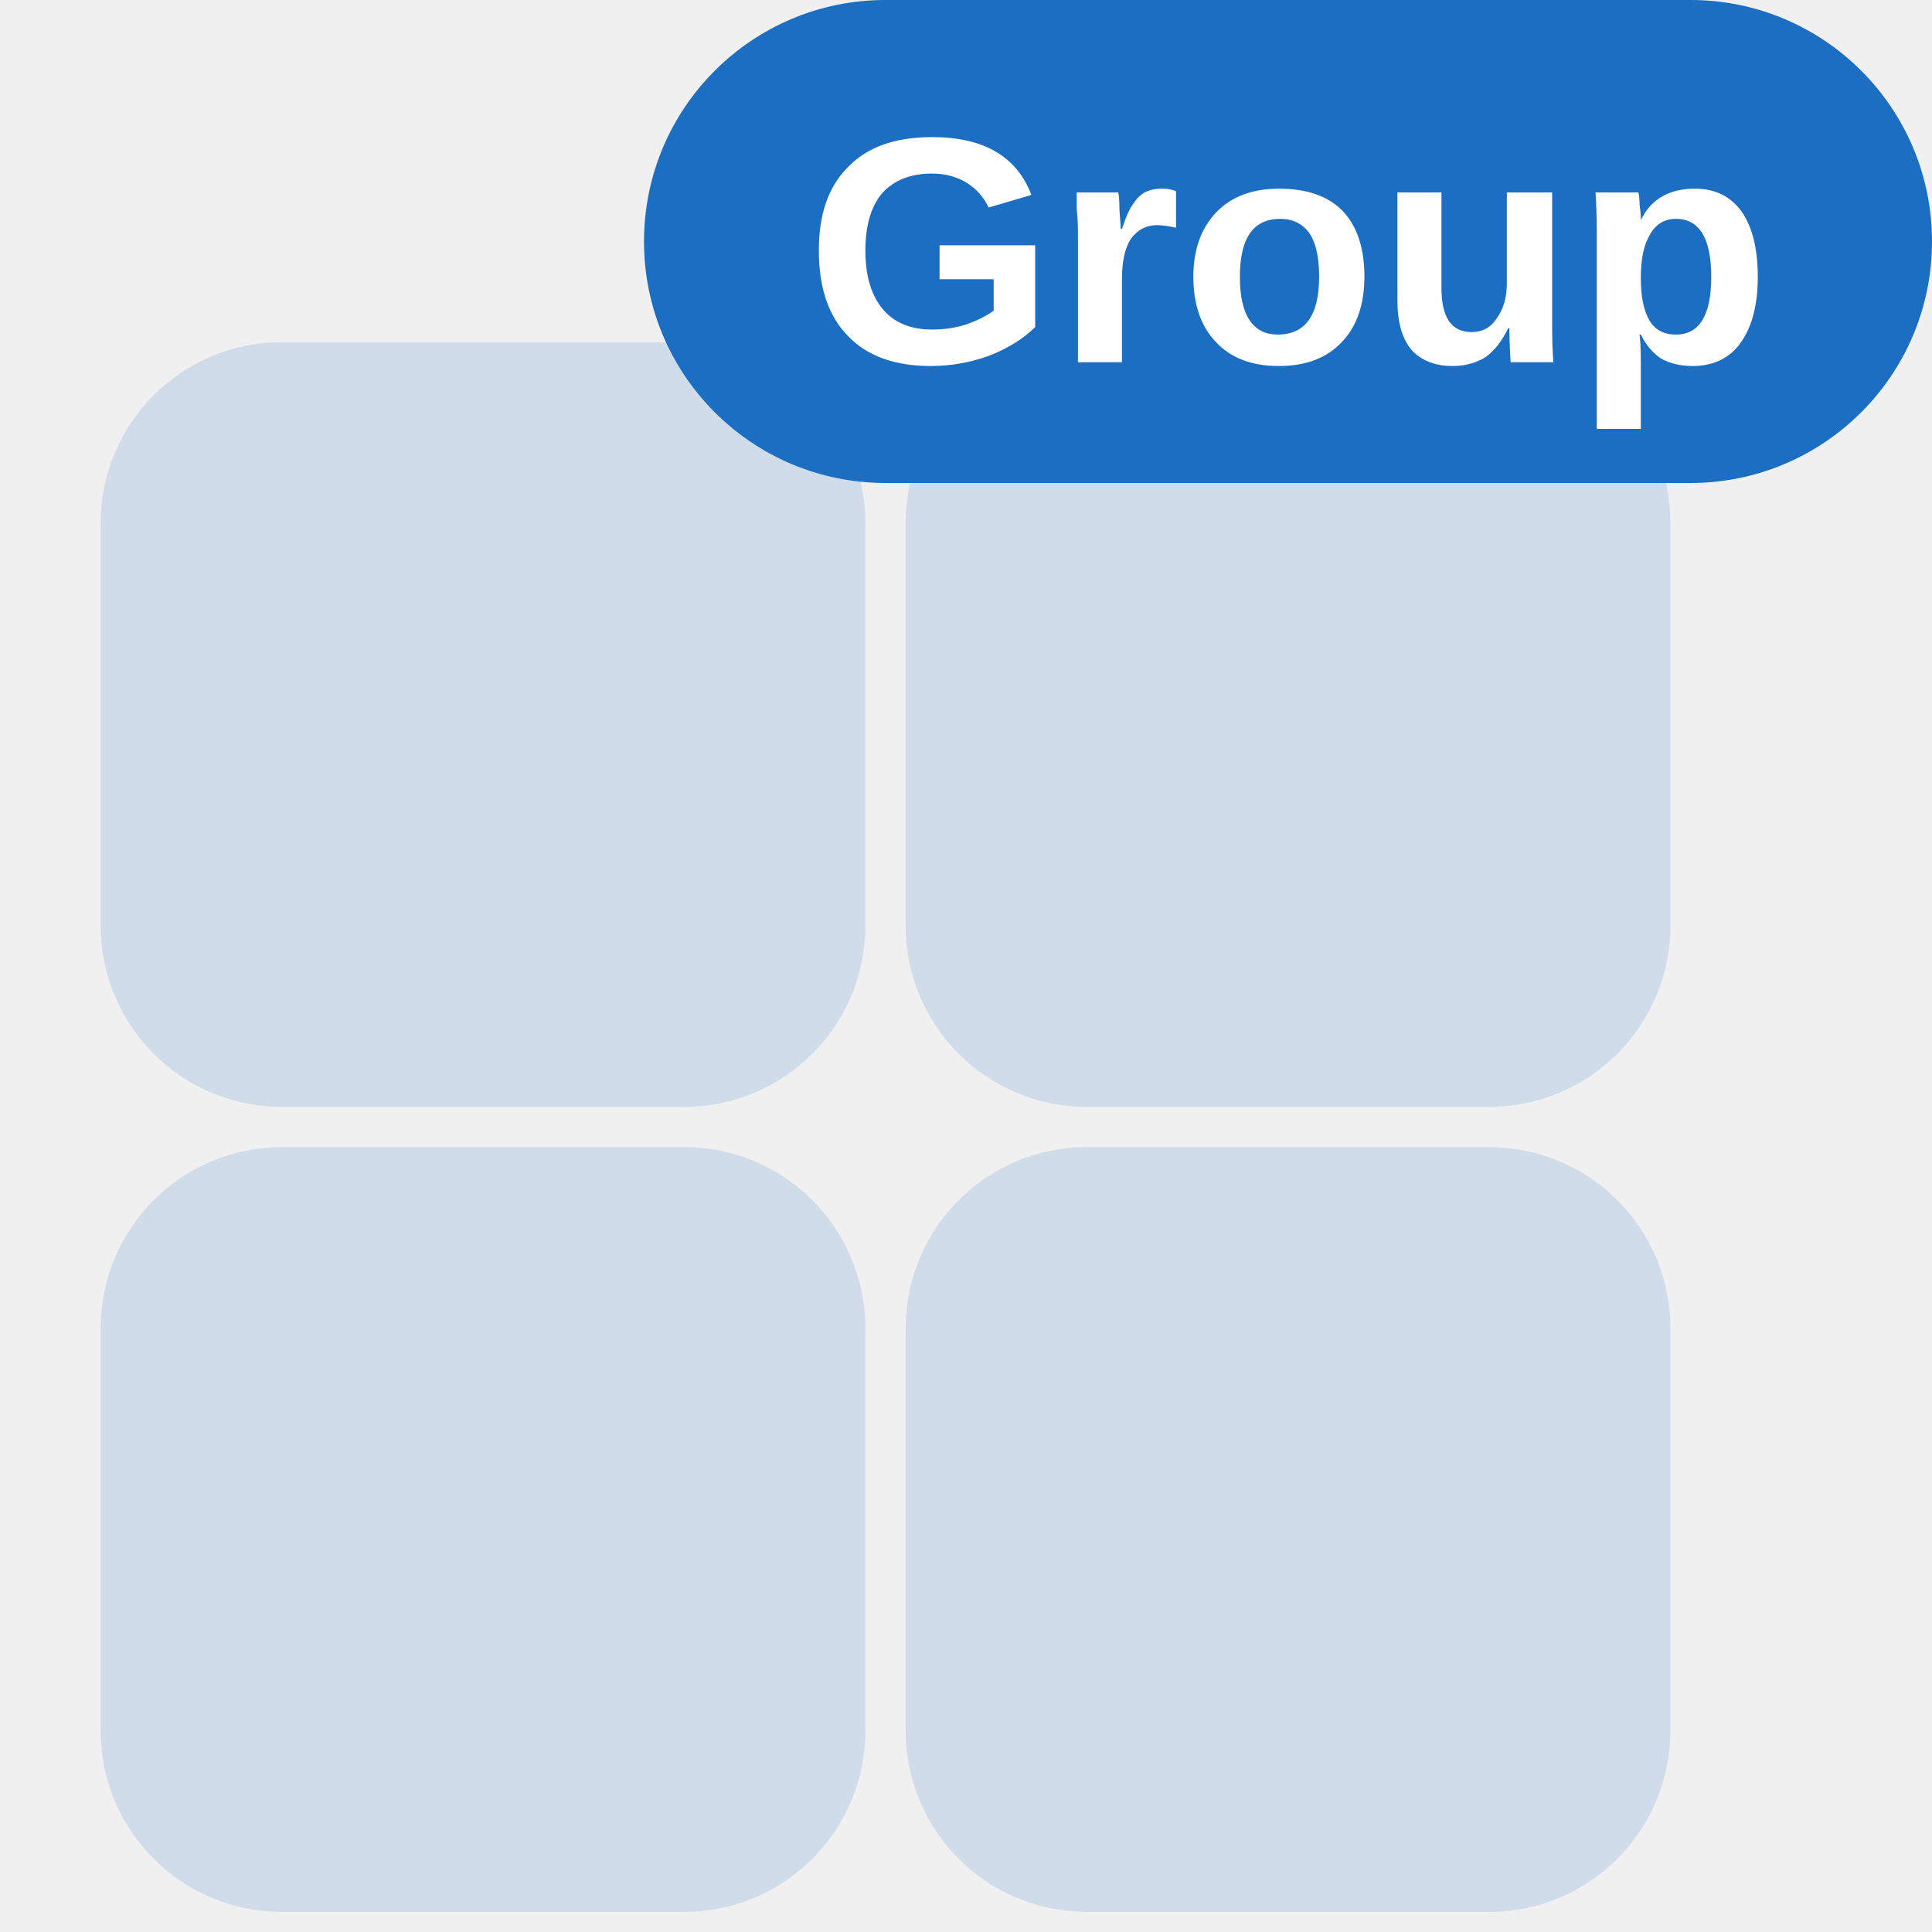
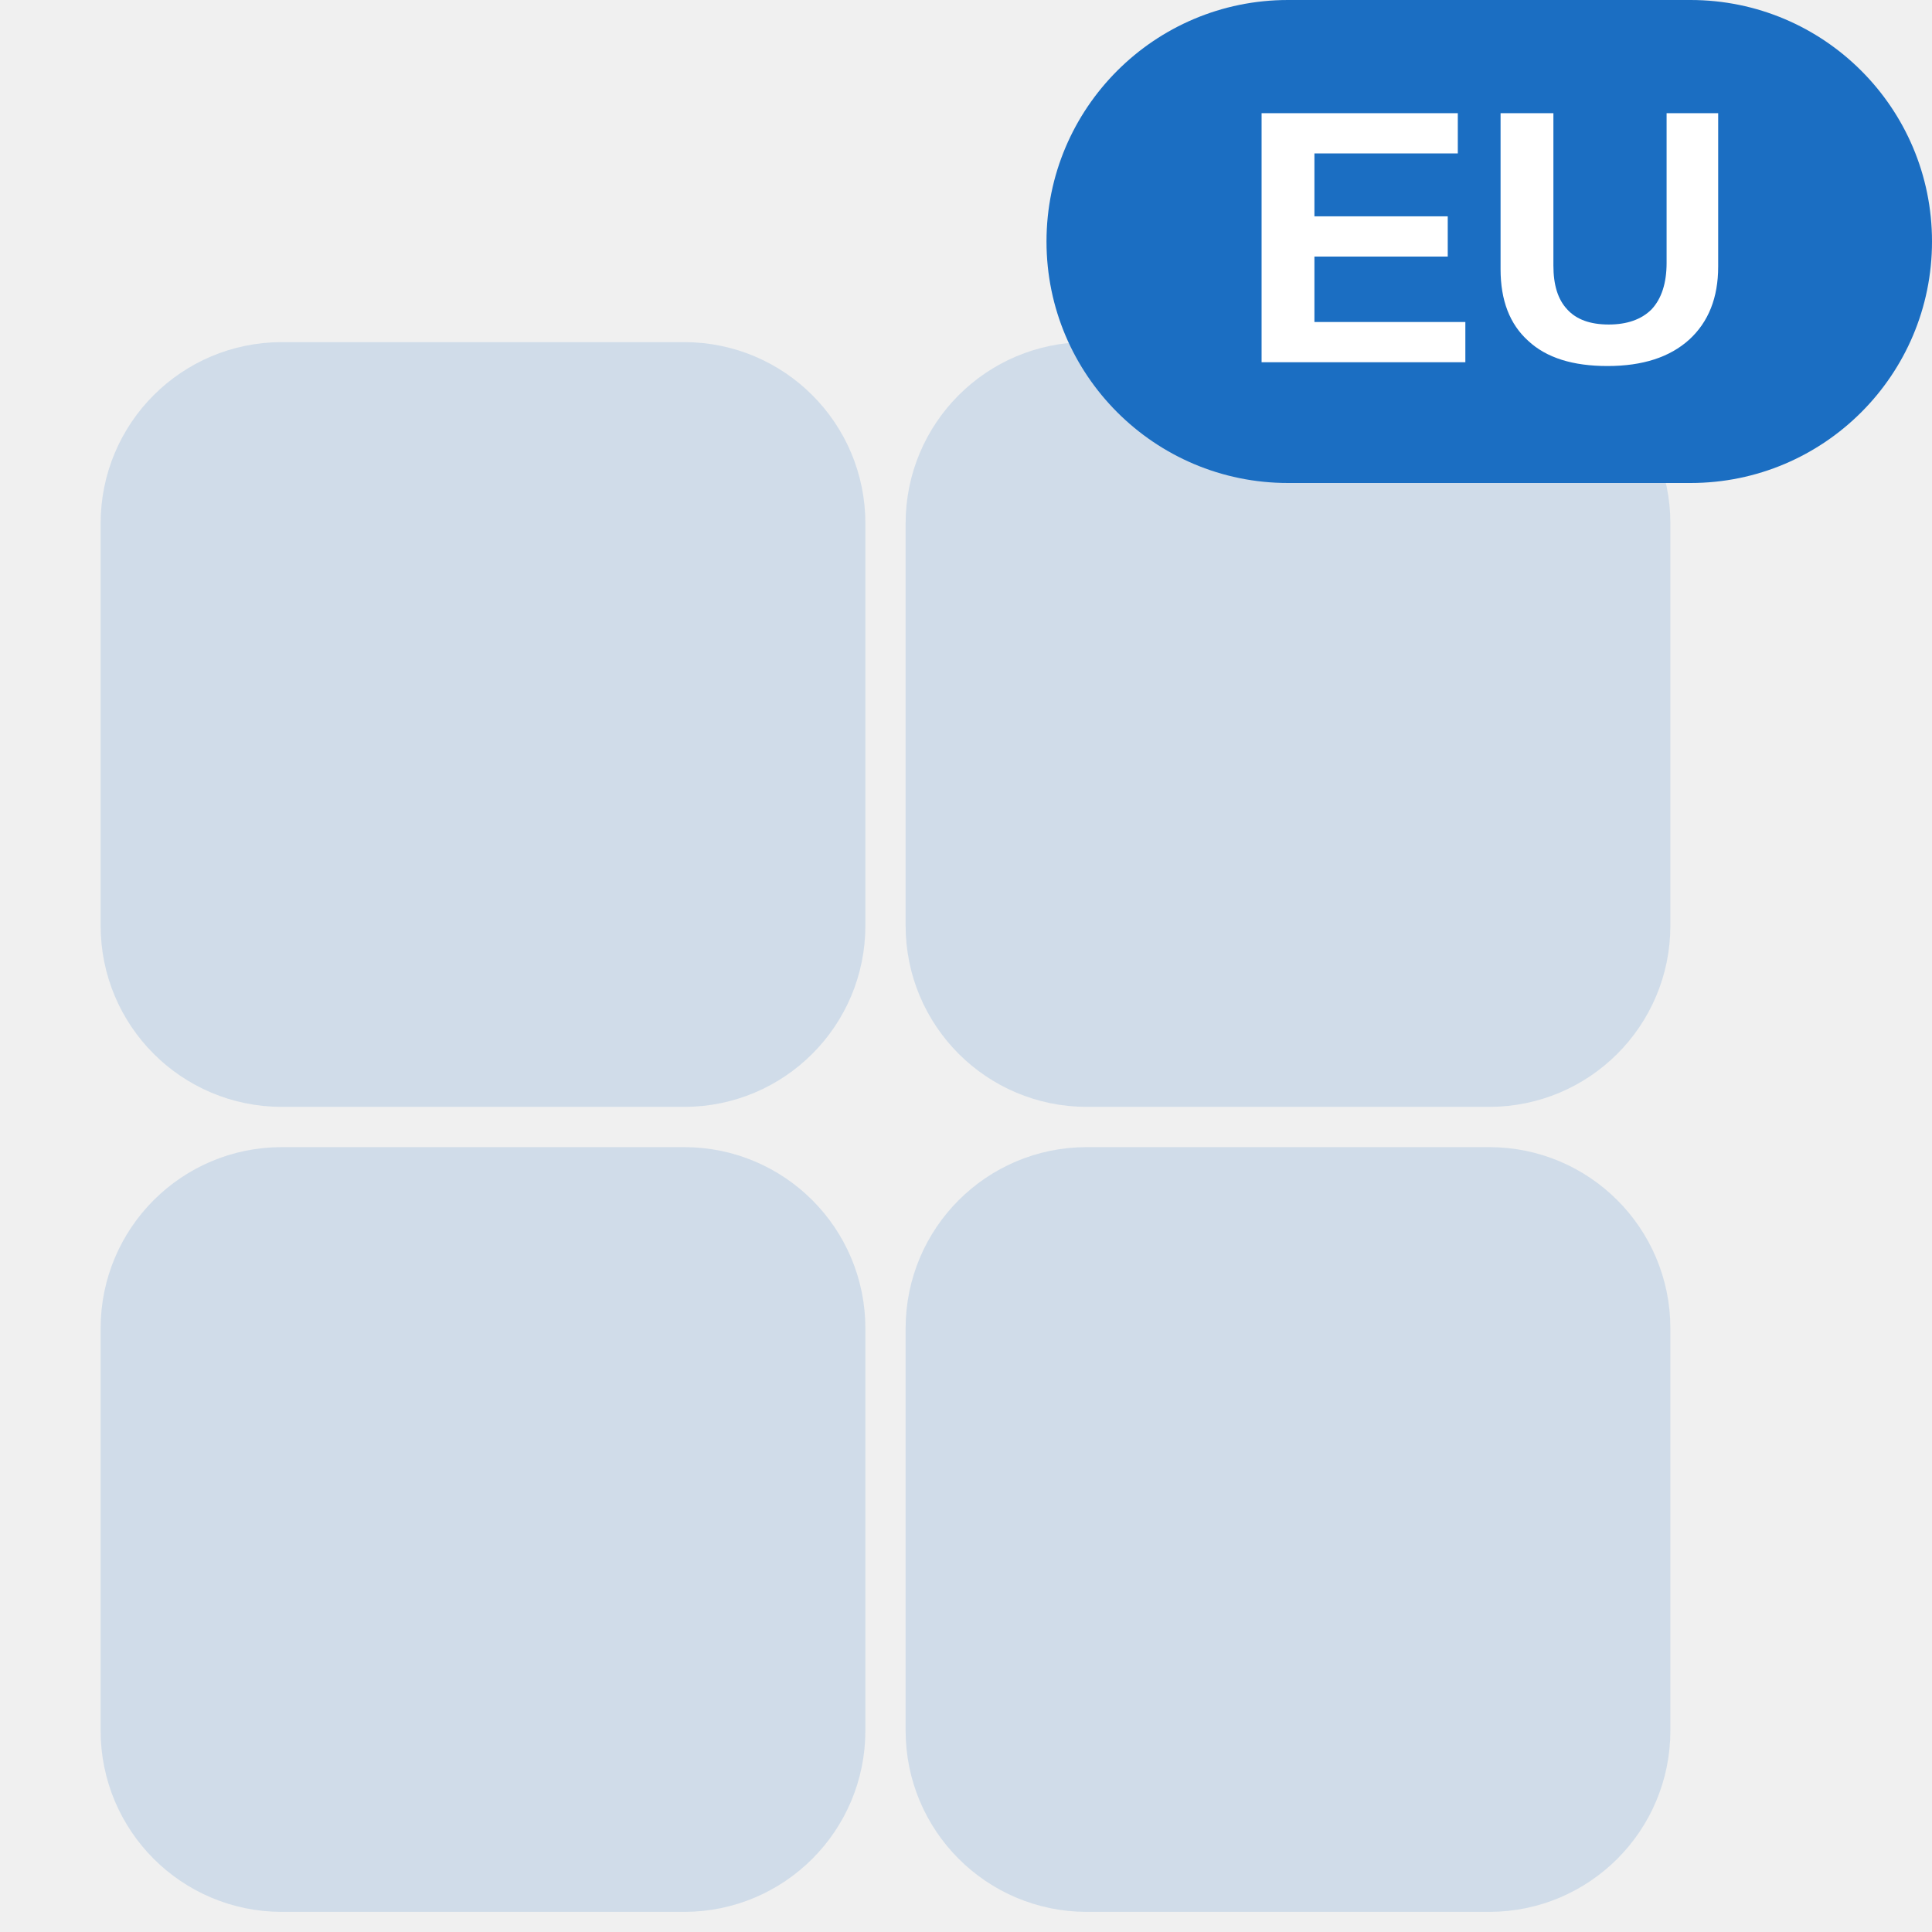
<svg xmlns="http://www.w3.org/2000/svg" viewBox="0 0 24 24" fill="none">
  <rect x="2" y="5" width="8" height="8" rx="1.5" stroke="#1B6EC2" stroke-width="1.5" fill="#1B6EC2" opacity="0.15" />
  <rect x="12" y="5" width="8" height="8" rx="1.5" stroke="#1B6EC2" stroke-width="1.5" fill="#1B6EC2" opacity="0.15" />
  <rect x="2" y="15" width="8" height="8" rx="1.5" stroke="#1B6EC2" stroke-width="1.5" fill="#1B6EC2" opacity="0.15" />
  <rect x="12" y="15" width="8" height="8" rx="1.5" stroke="#1B6EC2" stroke-width="1.5" fill="#1B6EC2" opacity="0.15" />
-   <rect x="8" y="0" width="16" height="6" rx="3" fill="#1B6EC2" />
-   <text x="16" y="4.5" text-anchor="middle" font-family="Arial,sans-serif" font-weight="bold" font-size="4" fill="white">Group</text>
+   <rect x="13" y="0" width="11" height="6" rx="3" fill="#1B6EC2" />
+   <text x="18.5" y="4.5" text-anchor="middle" font-family="Arial,sans-serif" font-weight="bold" font-size="4.5" fill="white">EU</text>
</svg>
